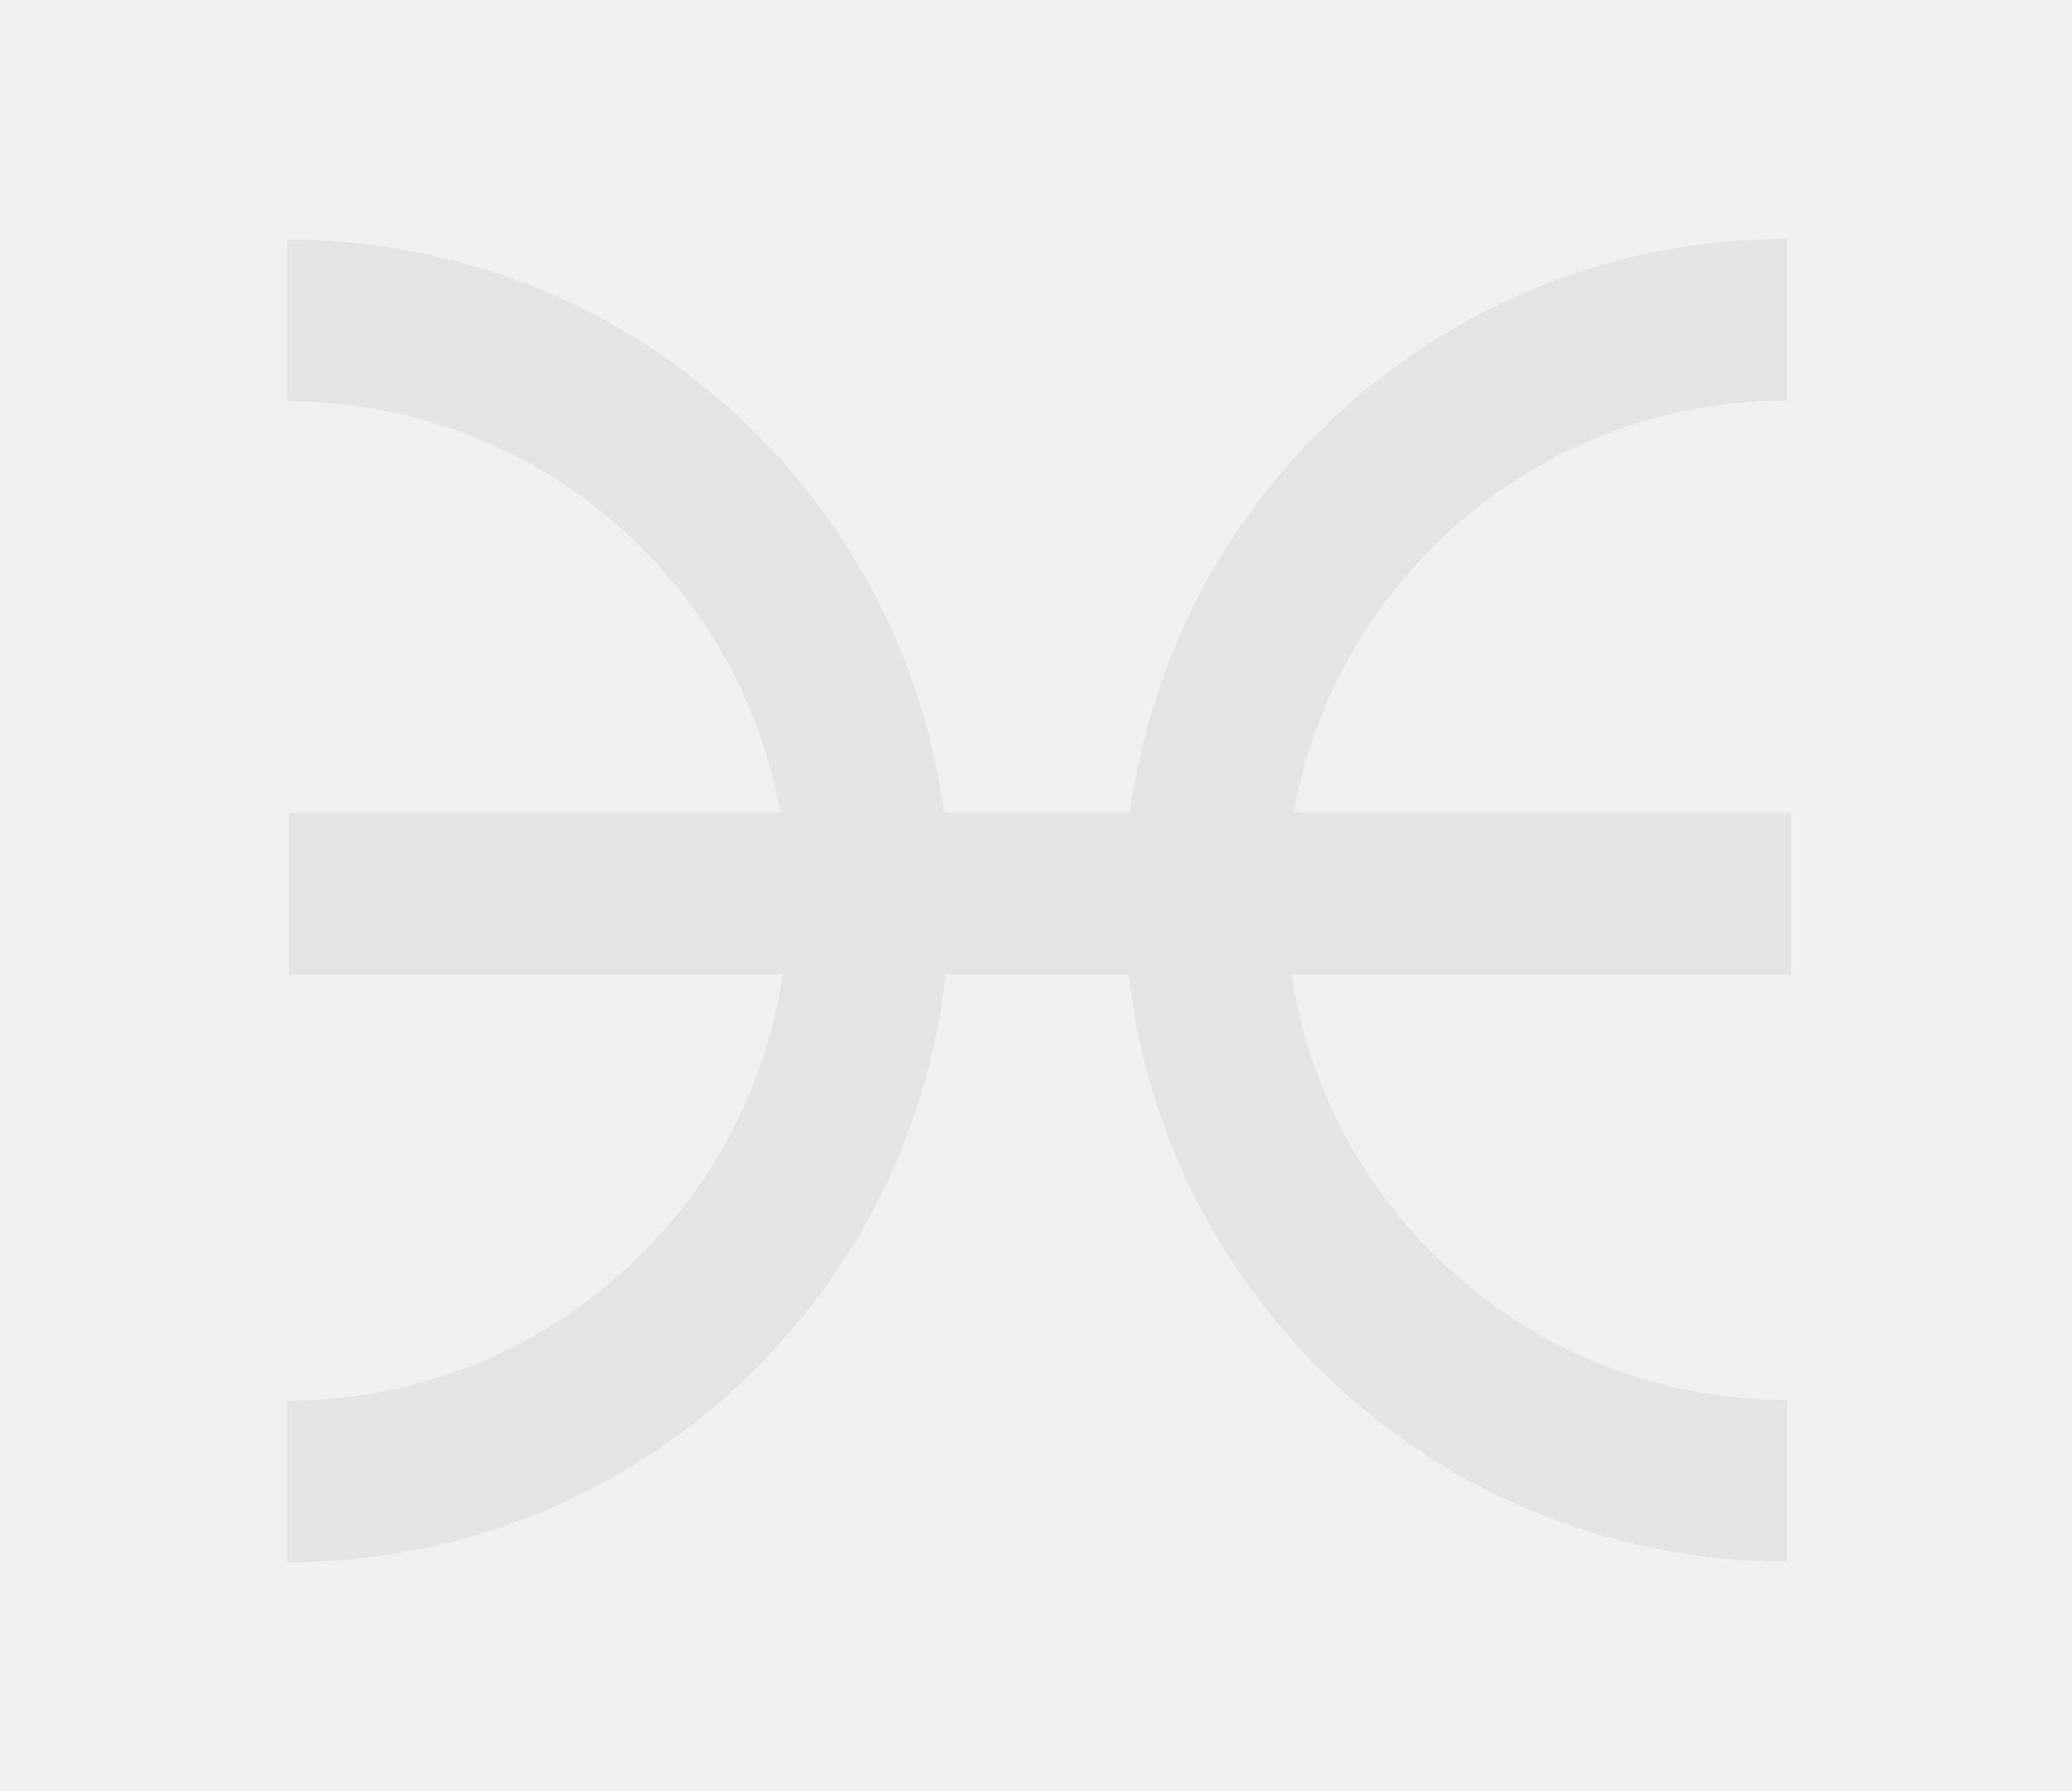
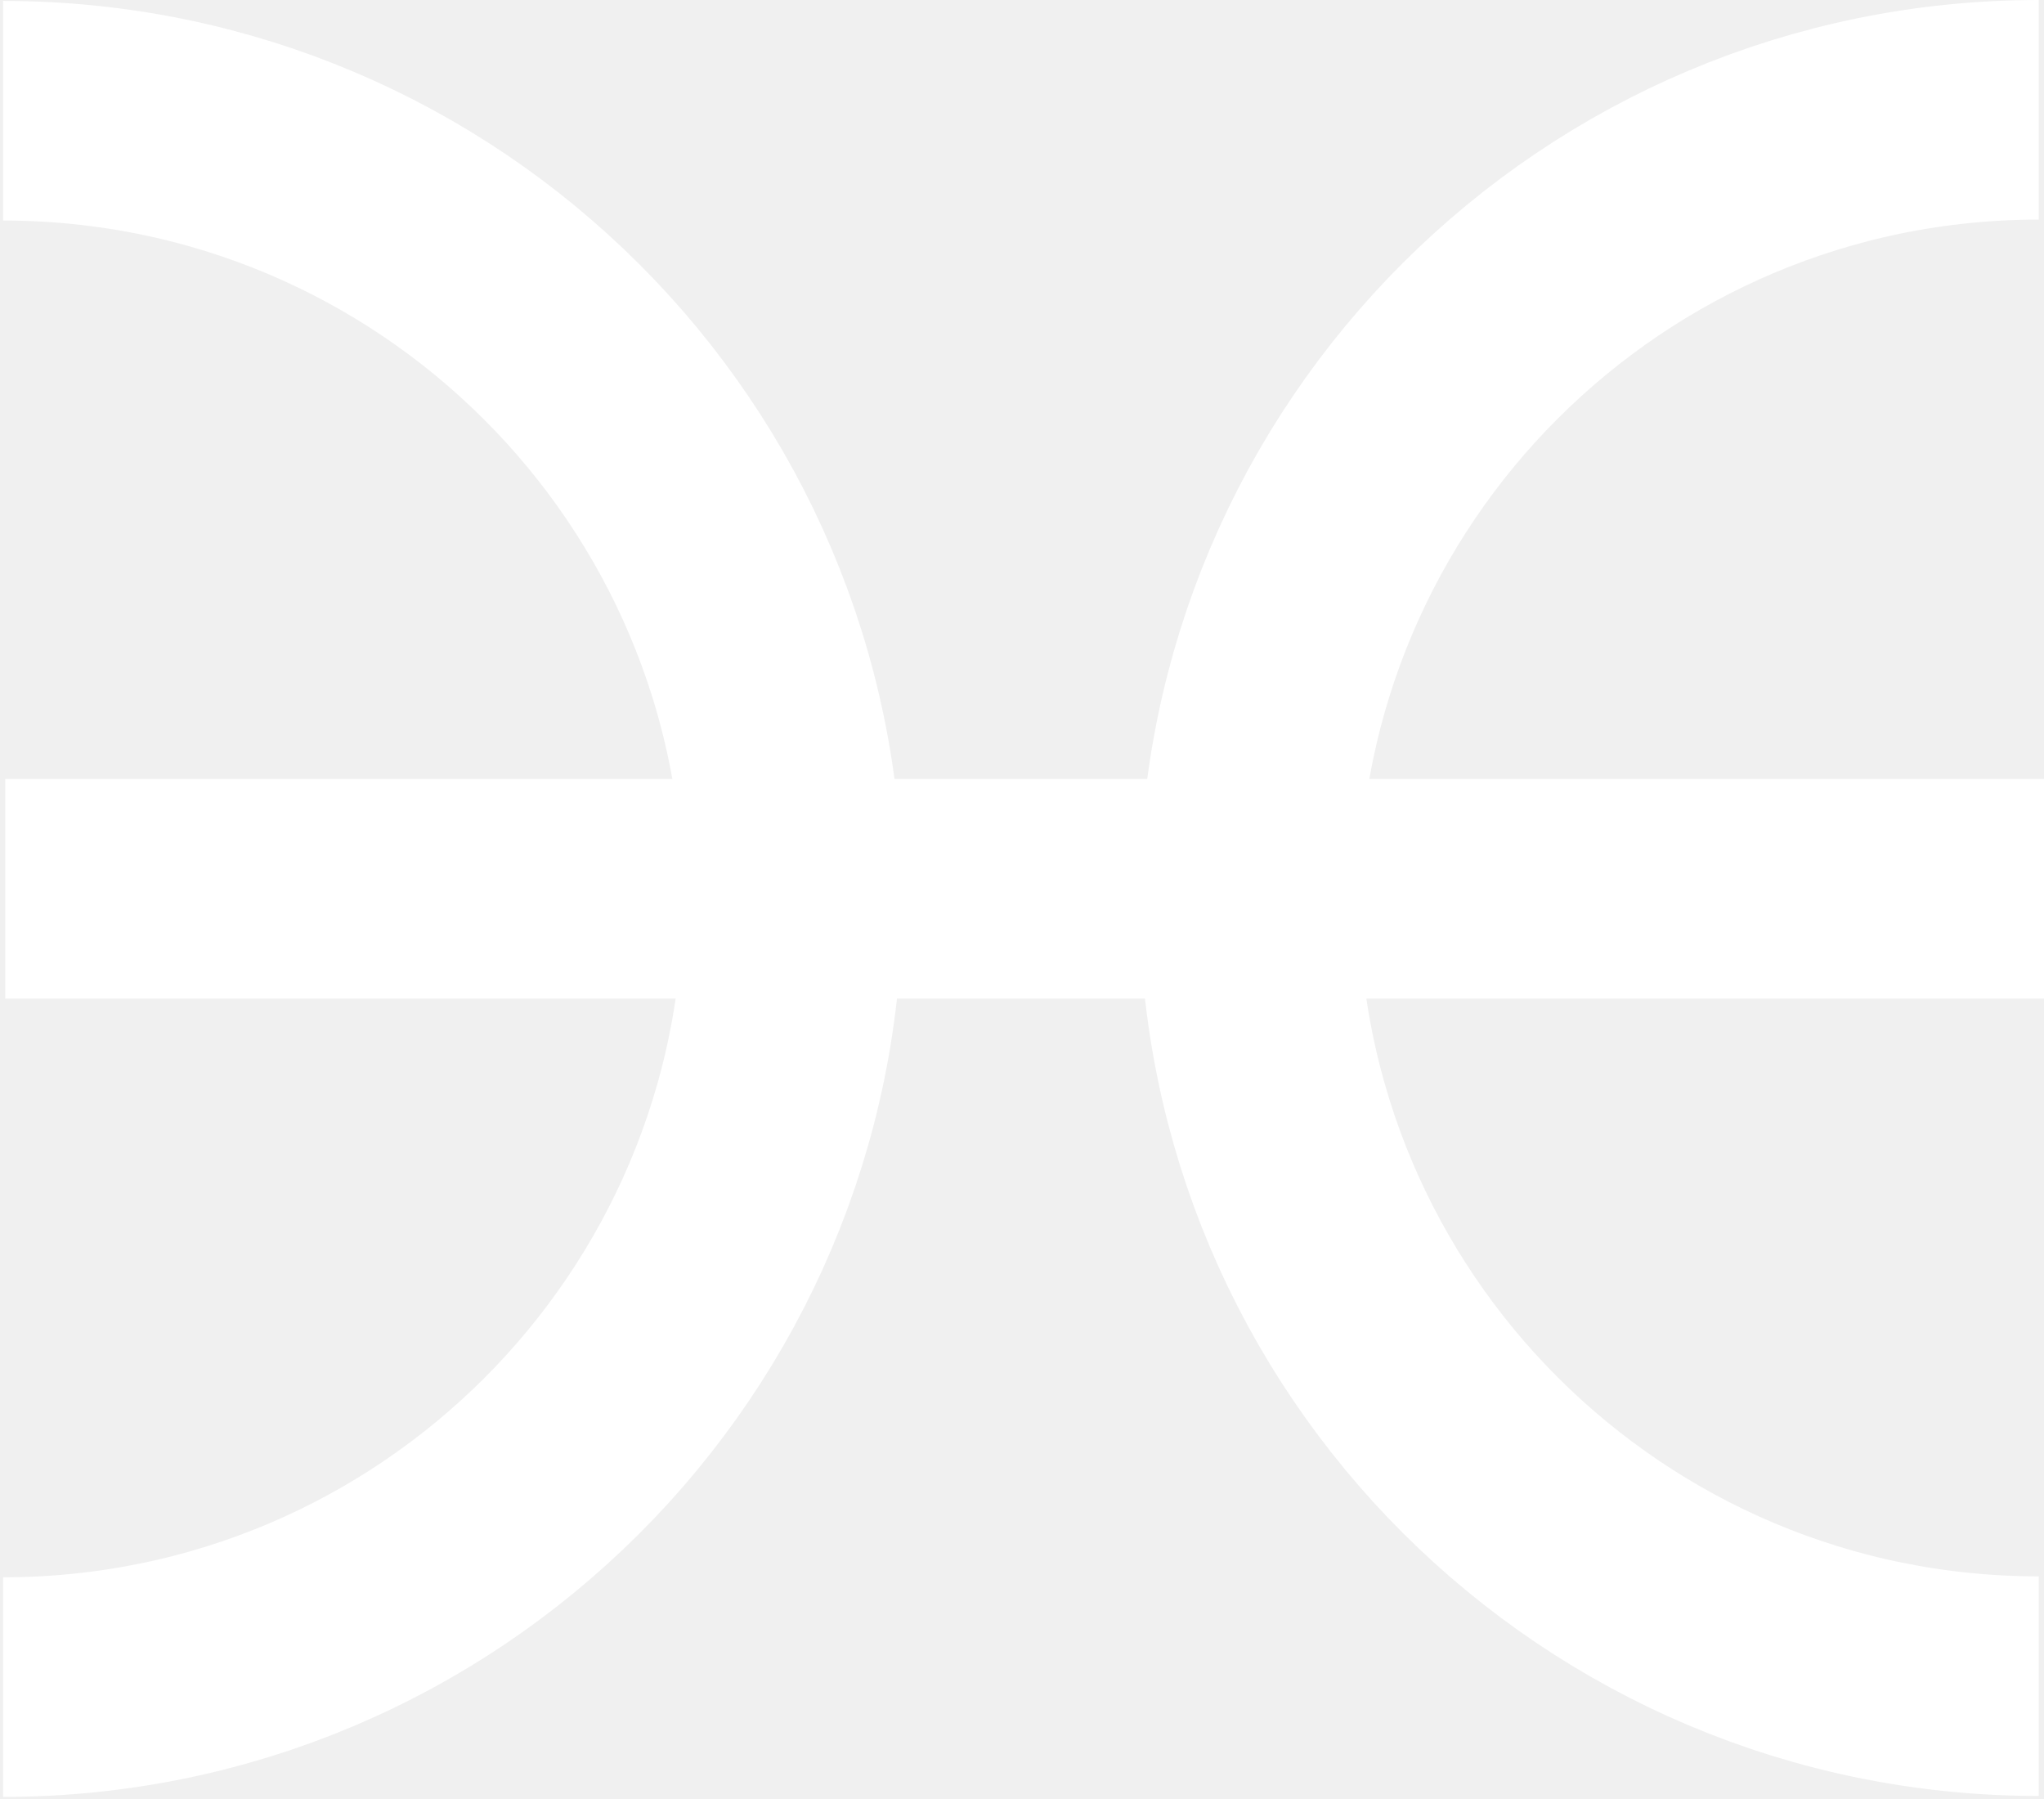
- <svg xmlns="http://www.w3.org/2000/svg" width="538" height="465" viewBox="0 0 538 465" fill="none">
-   <path d="M464.001 83C380.582 83 312.957 150.493 312.957 233.749C312.957 317.005 380.582 384.498 464.001 384.498M74.59 384.678C158.009 384.678 225.634 317.186 225.634 233.929C225.634 150.673 158.009 83.18 74.59 83.18M75.002 232H465.002" stroke="#E5E5E5" stroke-width="42" />
+ <svg xmlns="http://www.w3.org/2000/svg" width="391" height="344" viewBox="0 0 391 344" fill="none">
+   <path d="M390.001 21C306.582 21 238.957 88.493 238.957 171.749C238.957 255.005 306.582 322.498 390.001 322.498M0.59 322.678C84.009 322.678 151.634 255.186 151.634 171.929C151.634 88.673 84.009 21.18 0.59 21.18M1.002 170H391.002" stroke="white" stroke-width="42" />
</svg>
